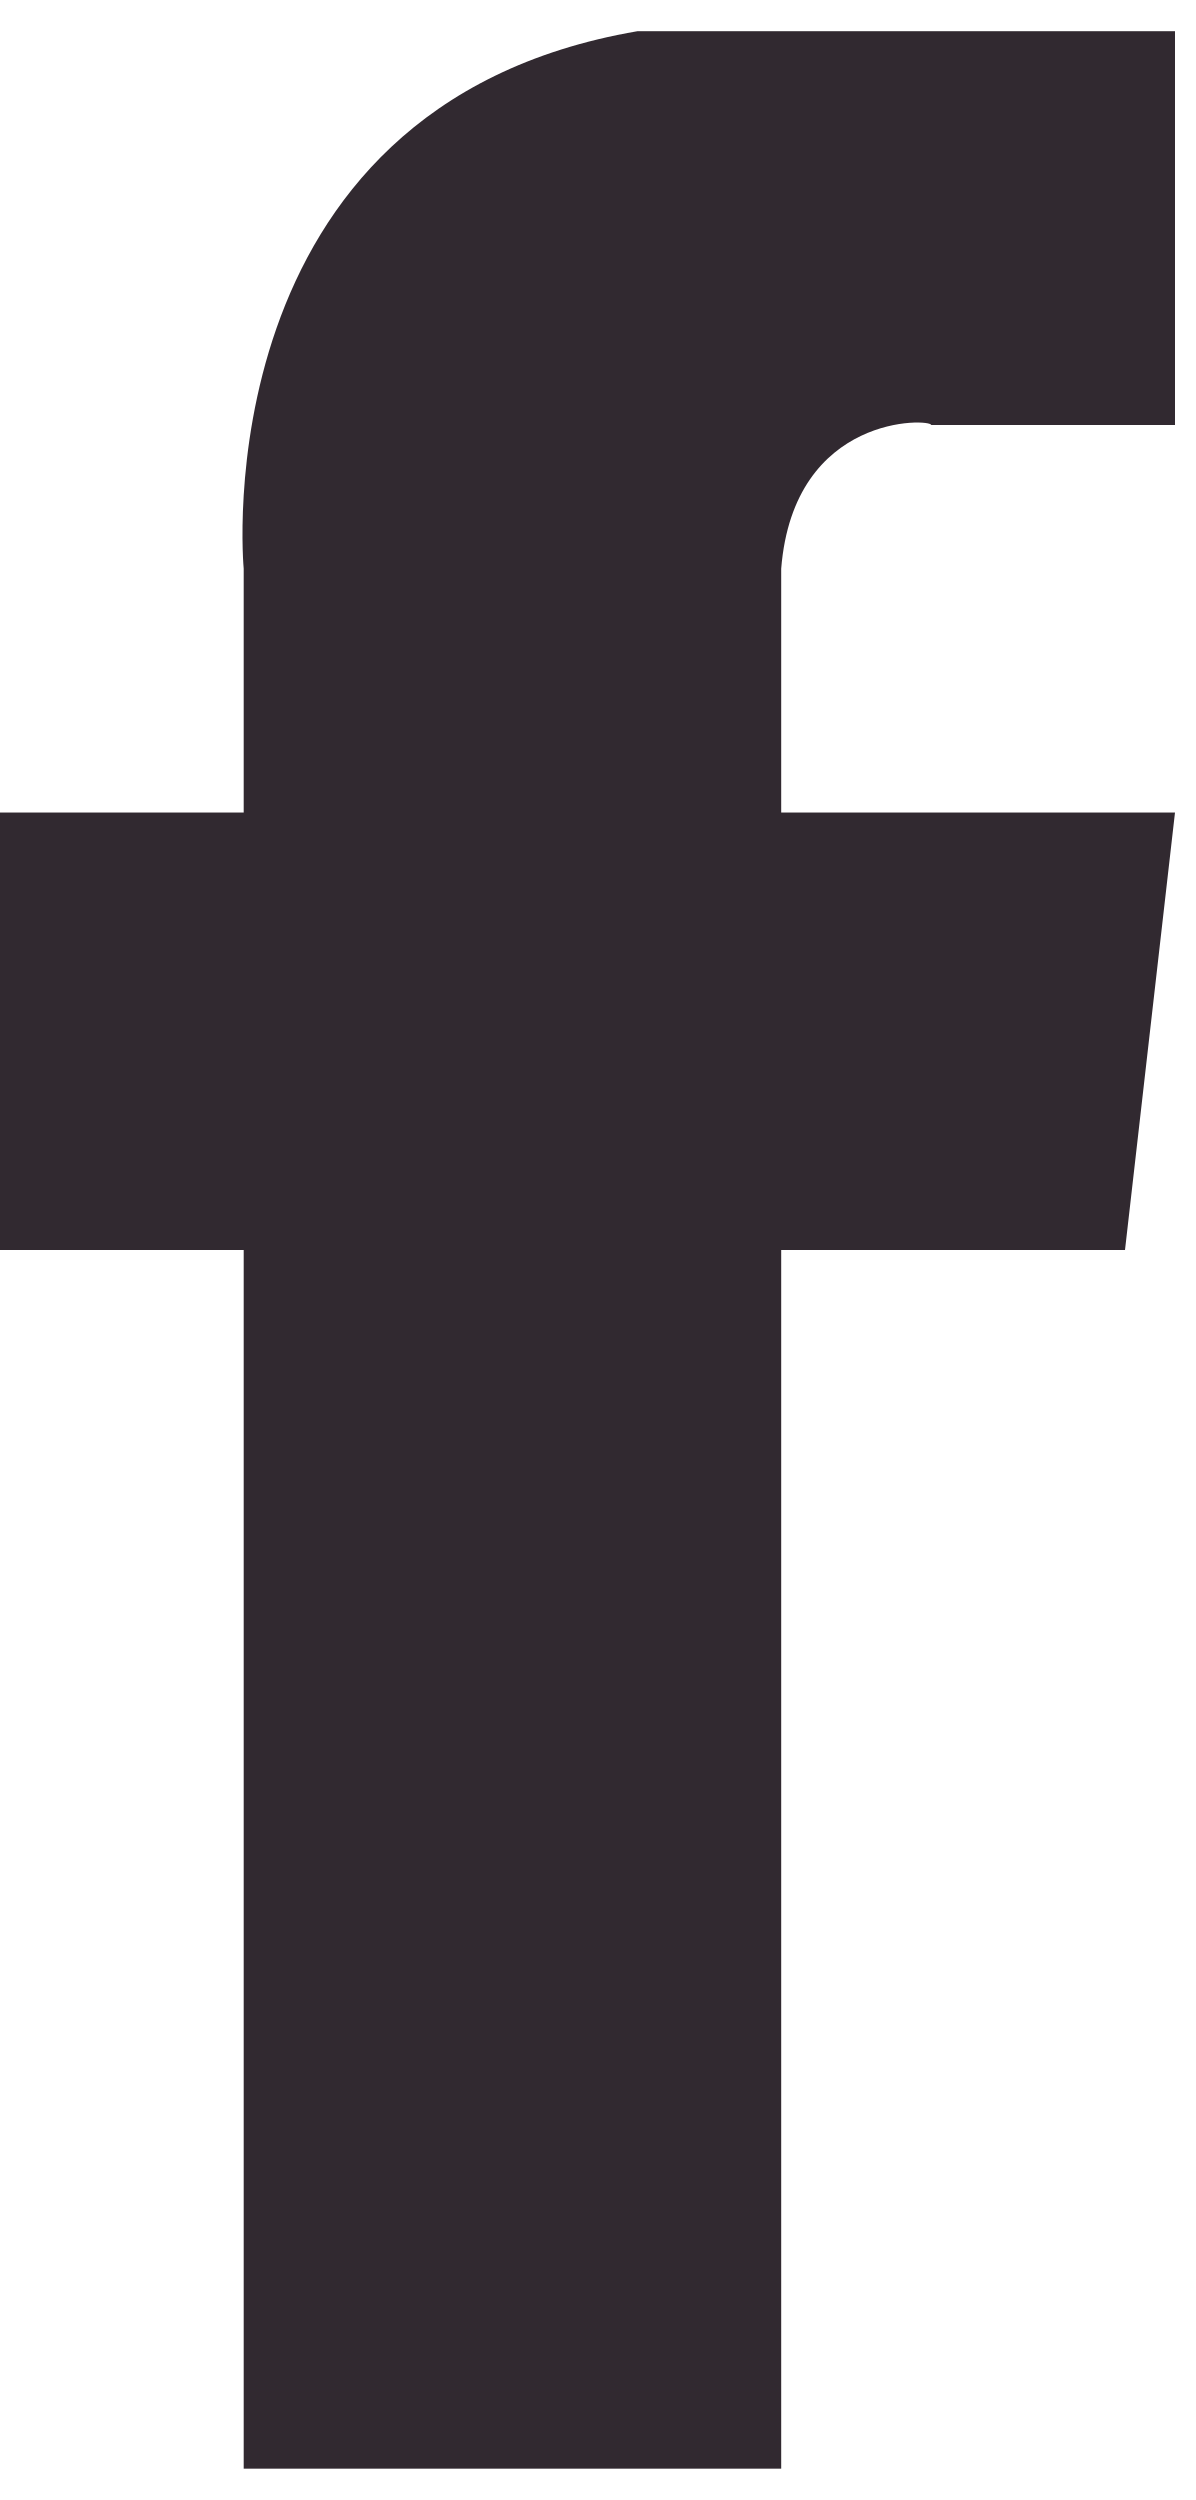
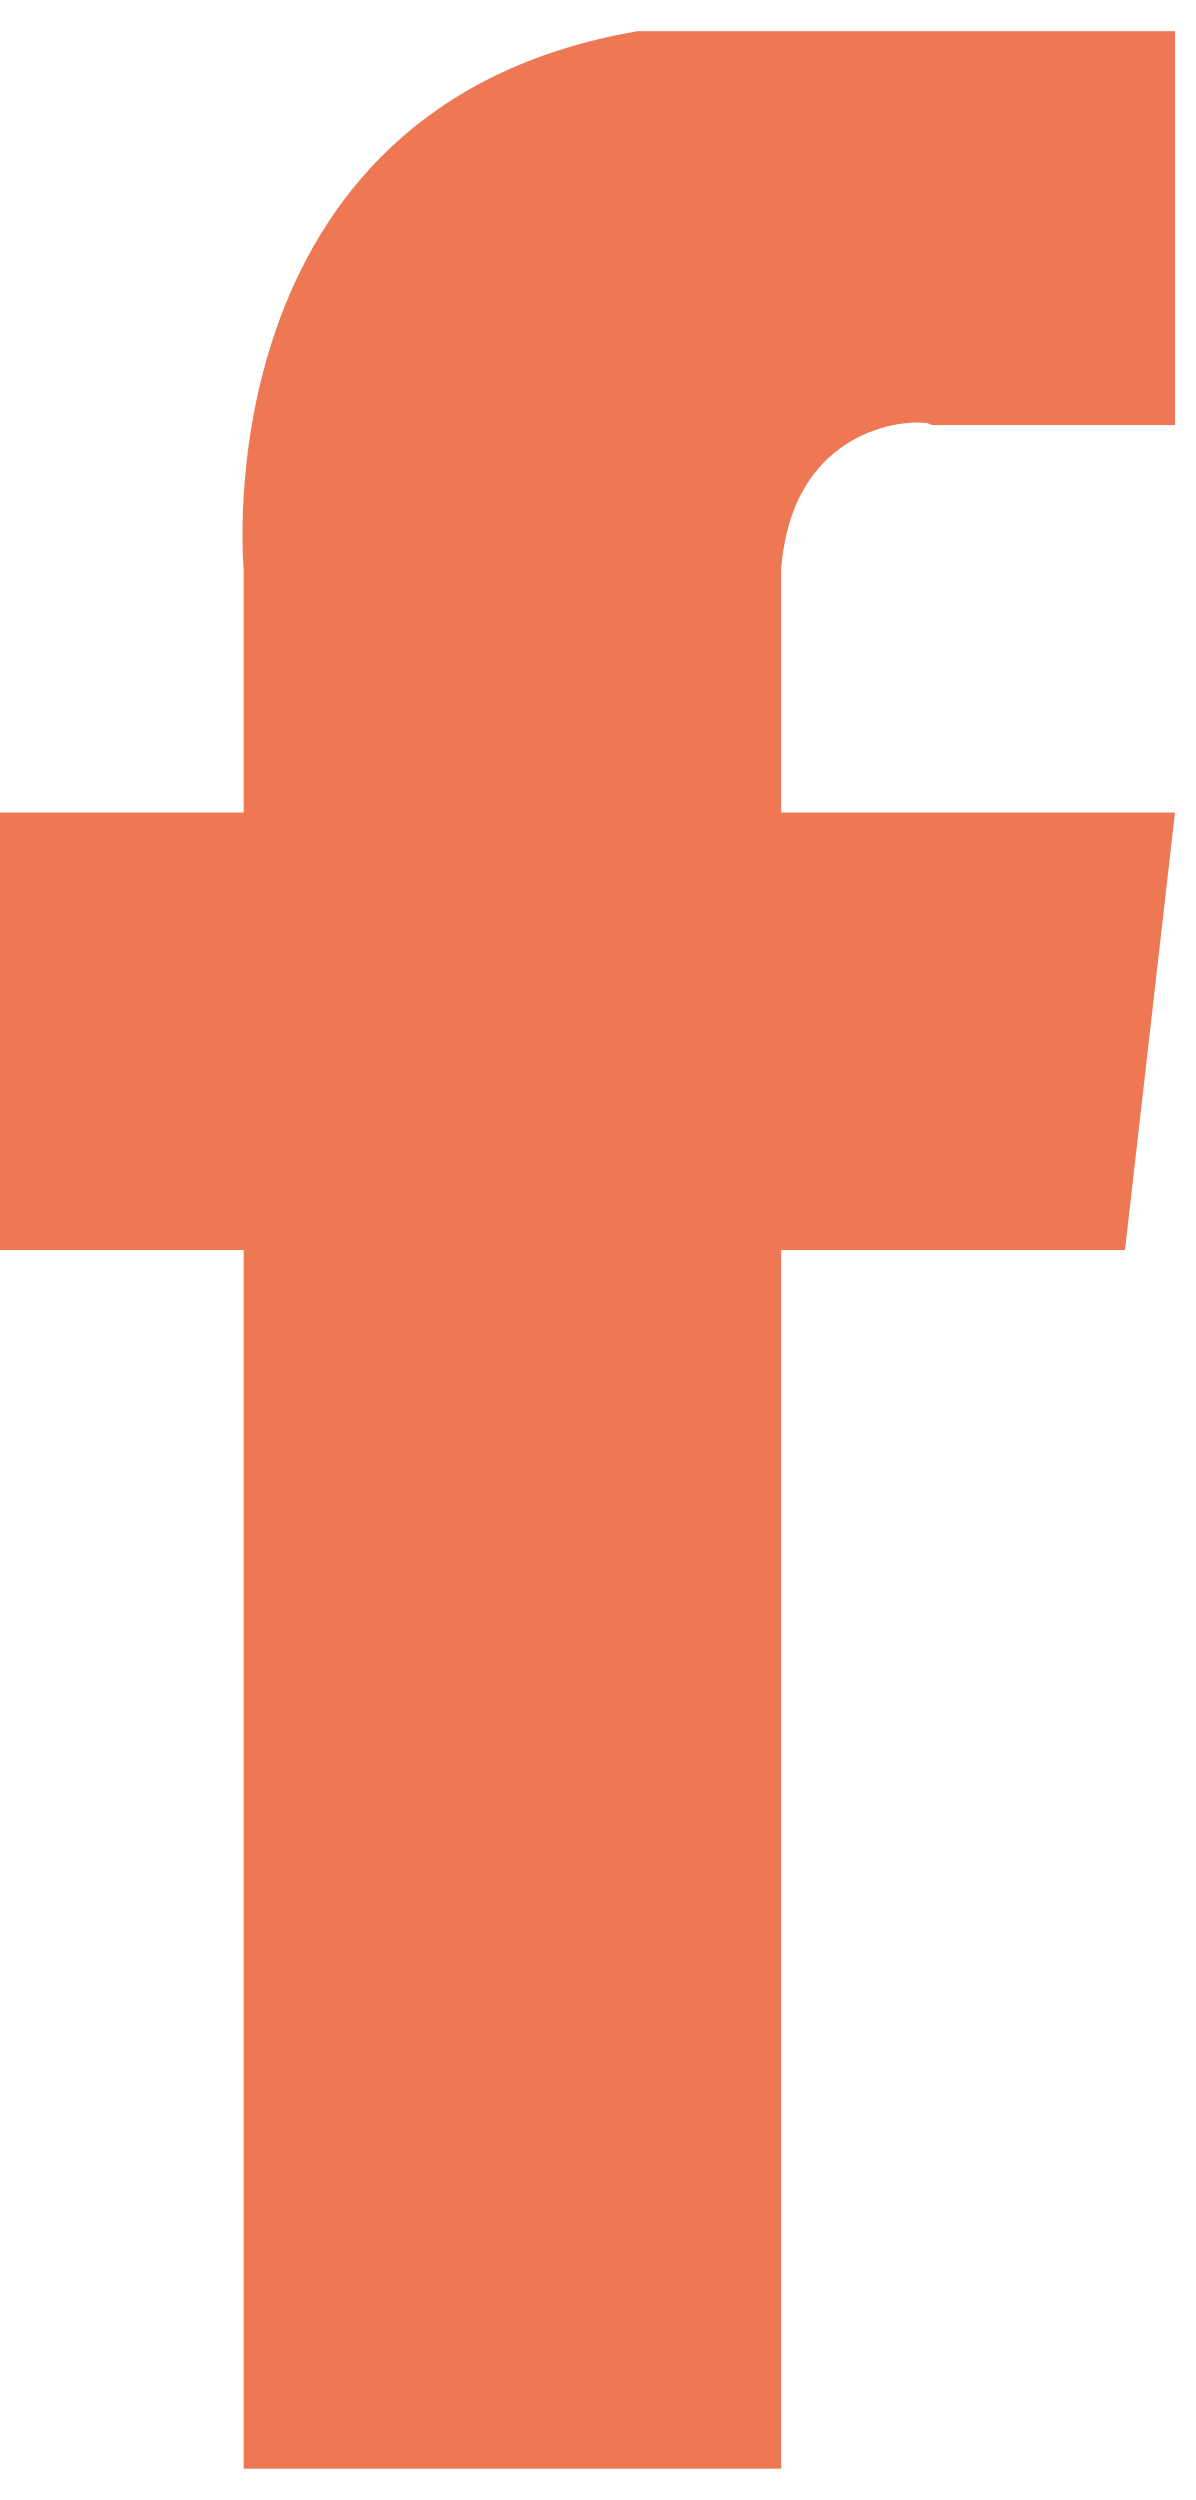
<svg xmlns="http://www.w3.org/2000/svg" width="11" height="23" viewBox="0 0 11 23" fill="none">
-   <path d="M7.187 5.232V7.475H10.81L10.35 11.5H7.187V22.712H2.242V11.5H-0V7.475H2.242V5.232C2.242 5.232 1.84 0.977 5.865 0.287H10.81V3.91H8.567C8.567 3.852 7.302 3.795 7.187 5.232Z" fill="#312930" />
+   <path d="M7.187 5.232V7.475H10.81L10.35 11.5H7.187V22.712H2.242V11.5H-0V7.475H2.242V5.232C2.242 5.232 1.84 0.977 5.865 0.287H10.81V3.91H8.567C8.567 3.852 7.302 3.795 7.187 5.232Z" fill="#EE7754" />
</svg>
